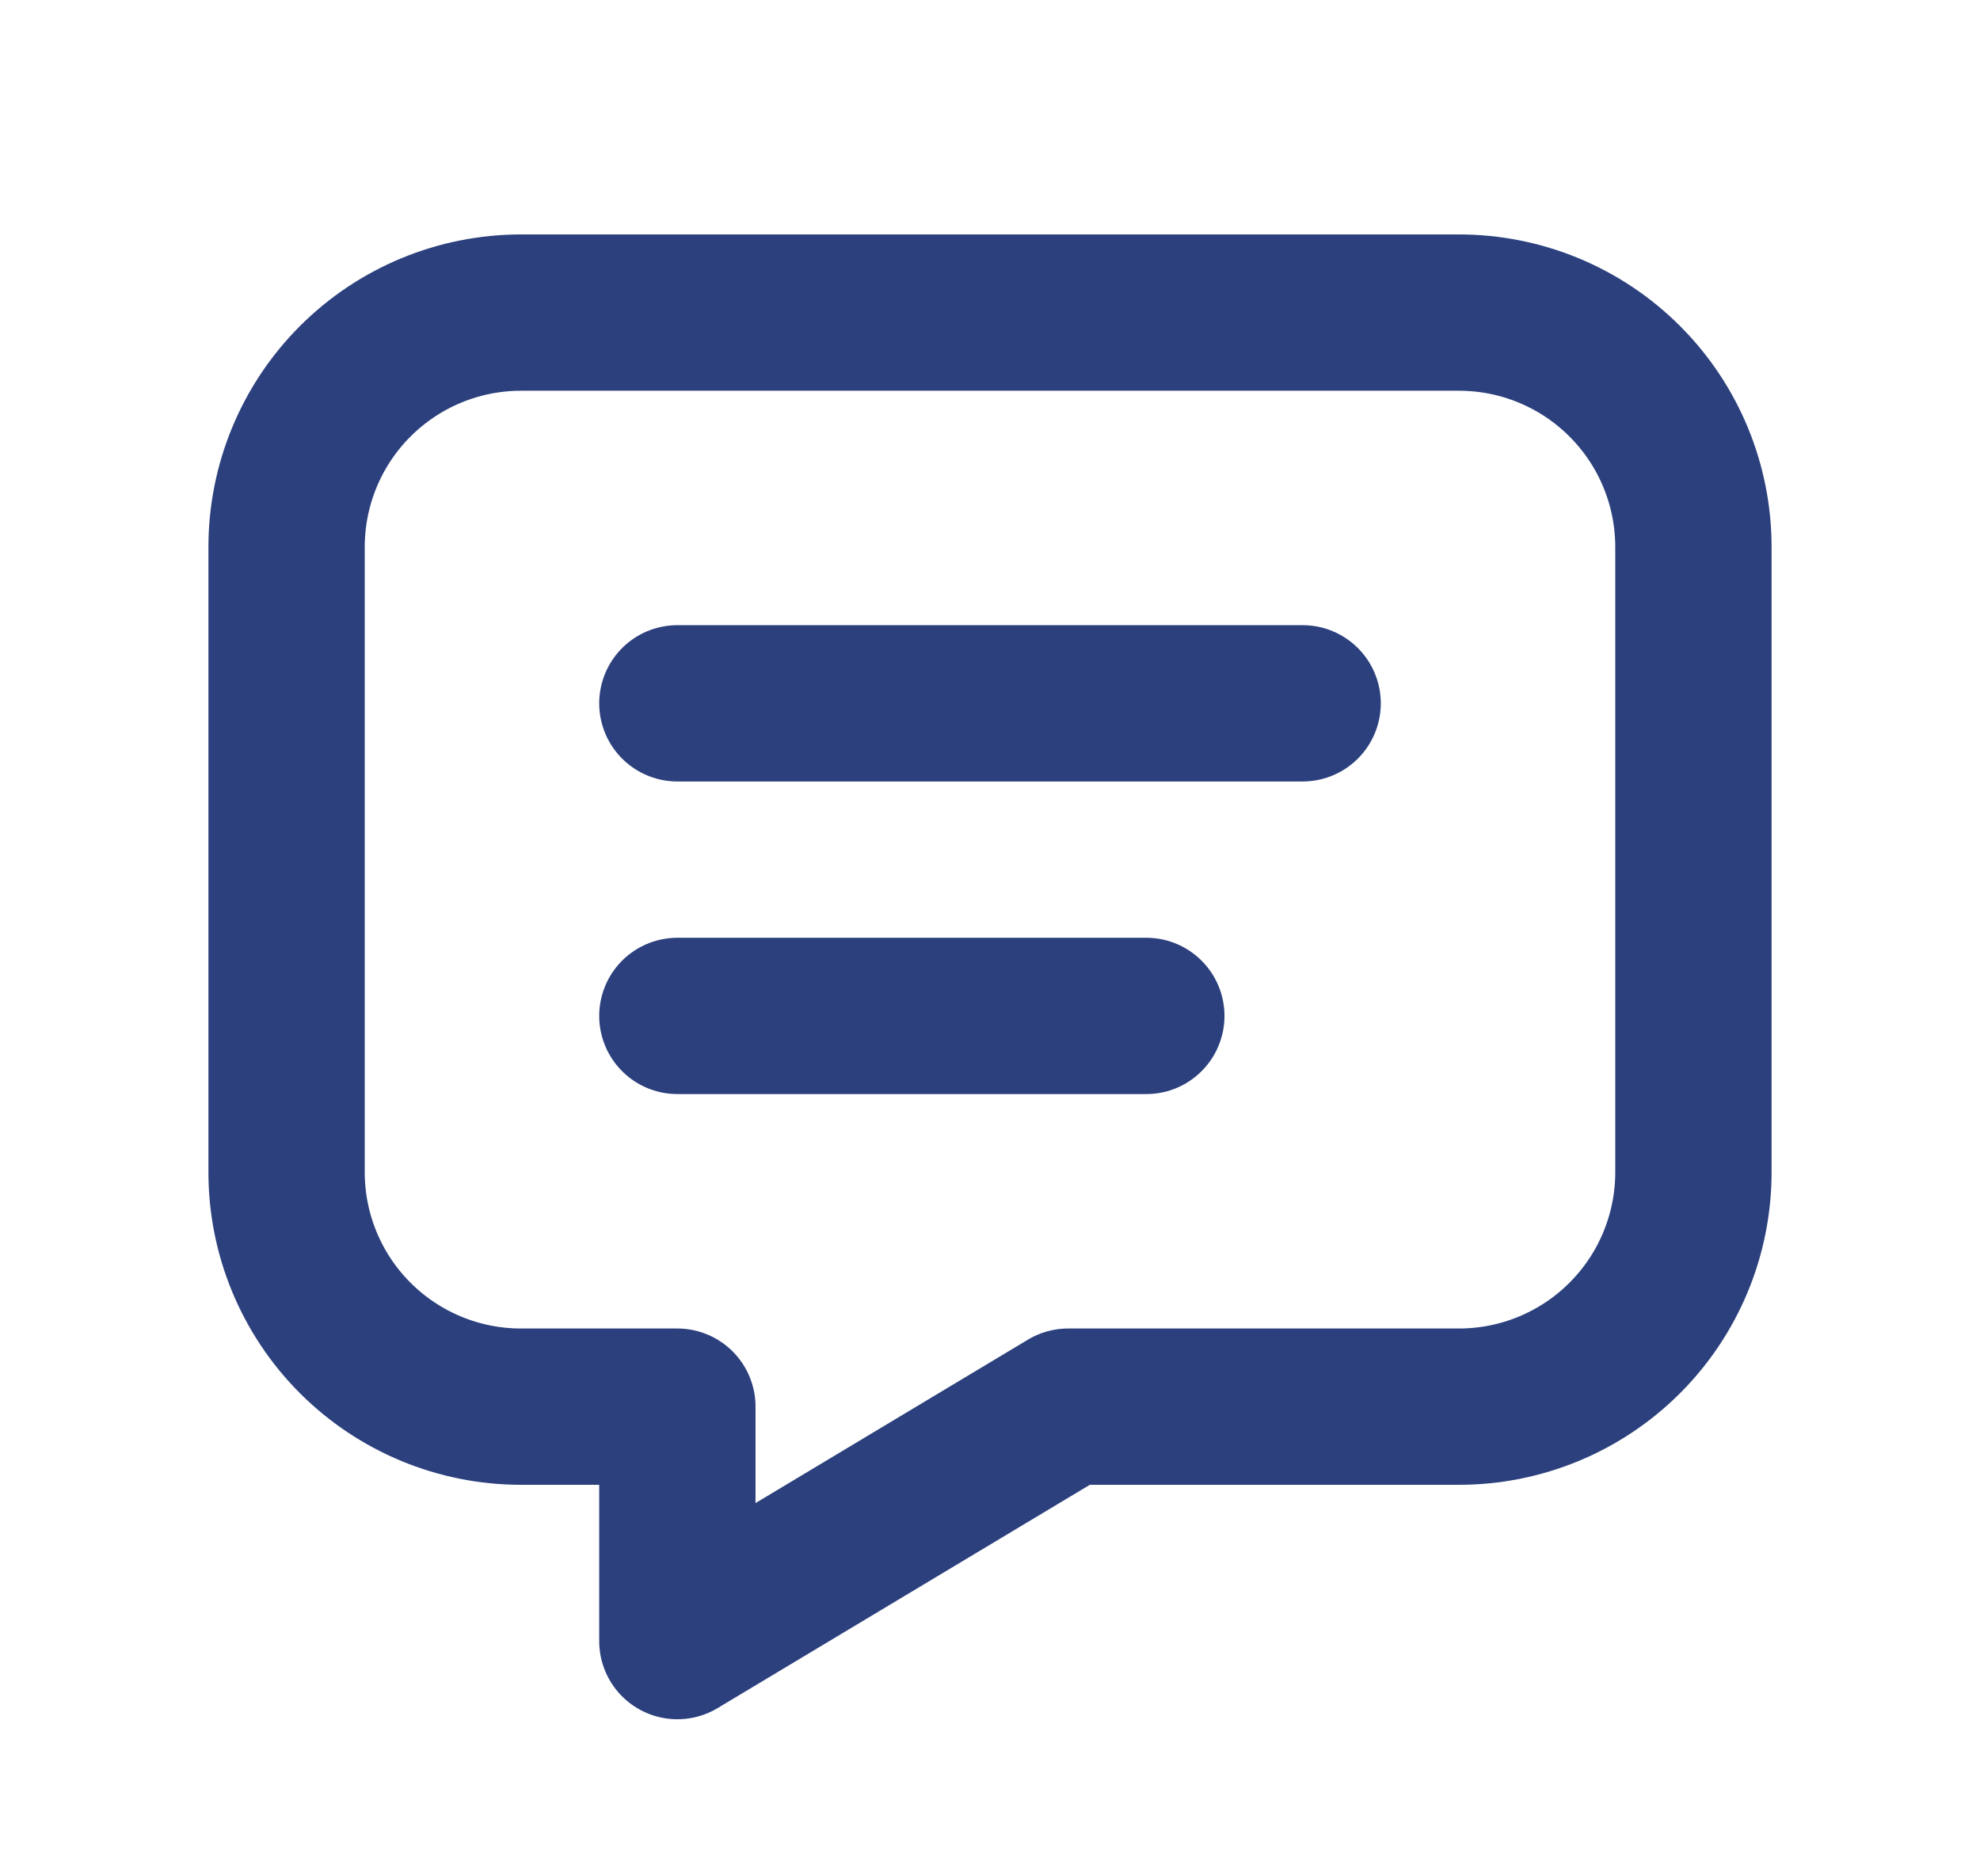
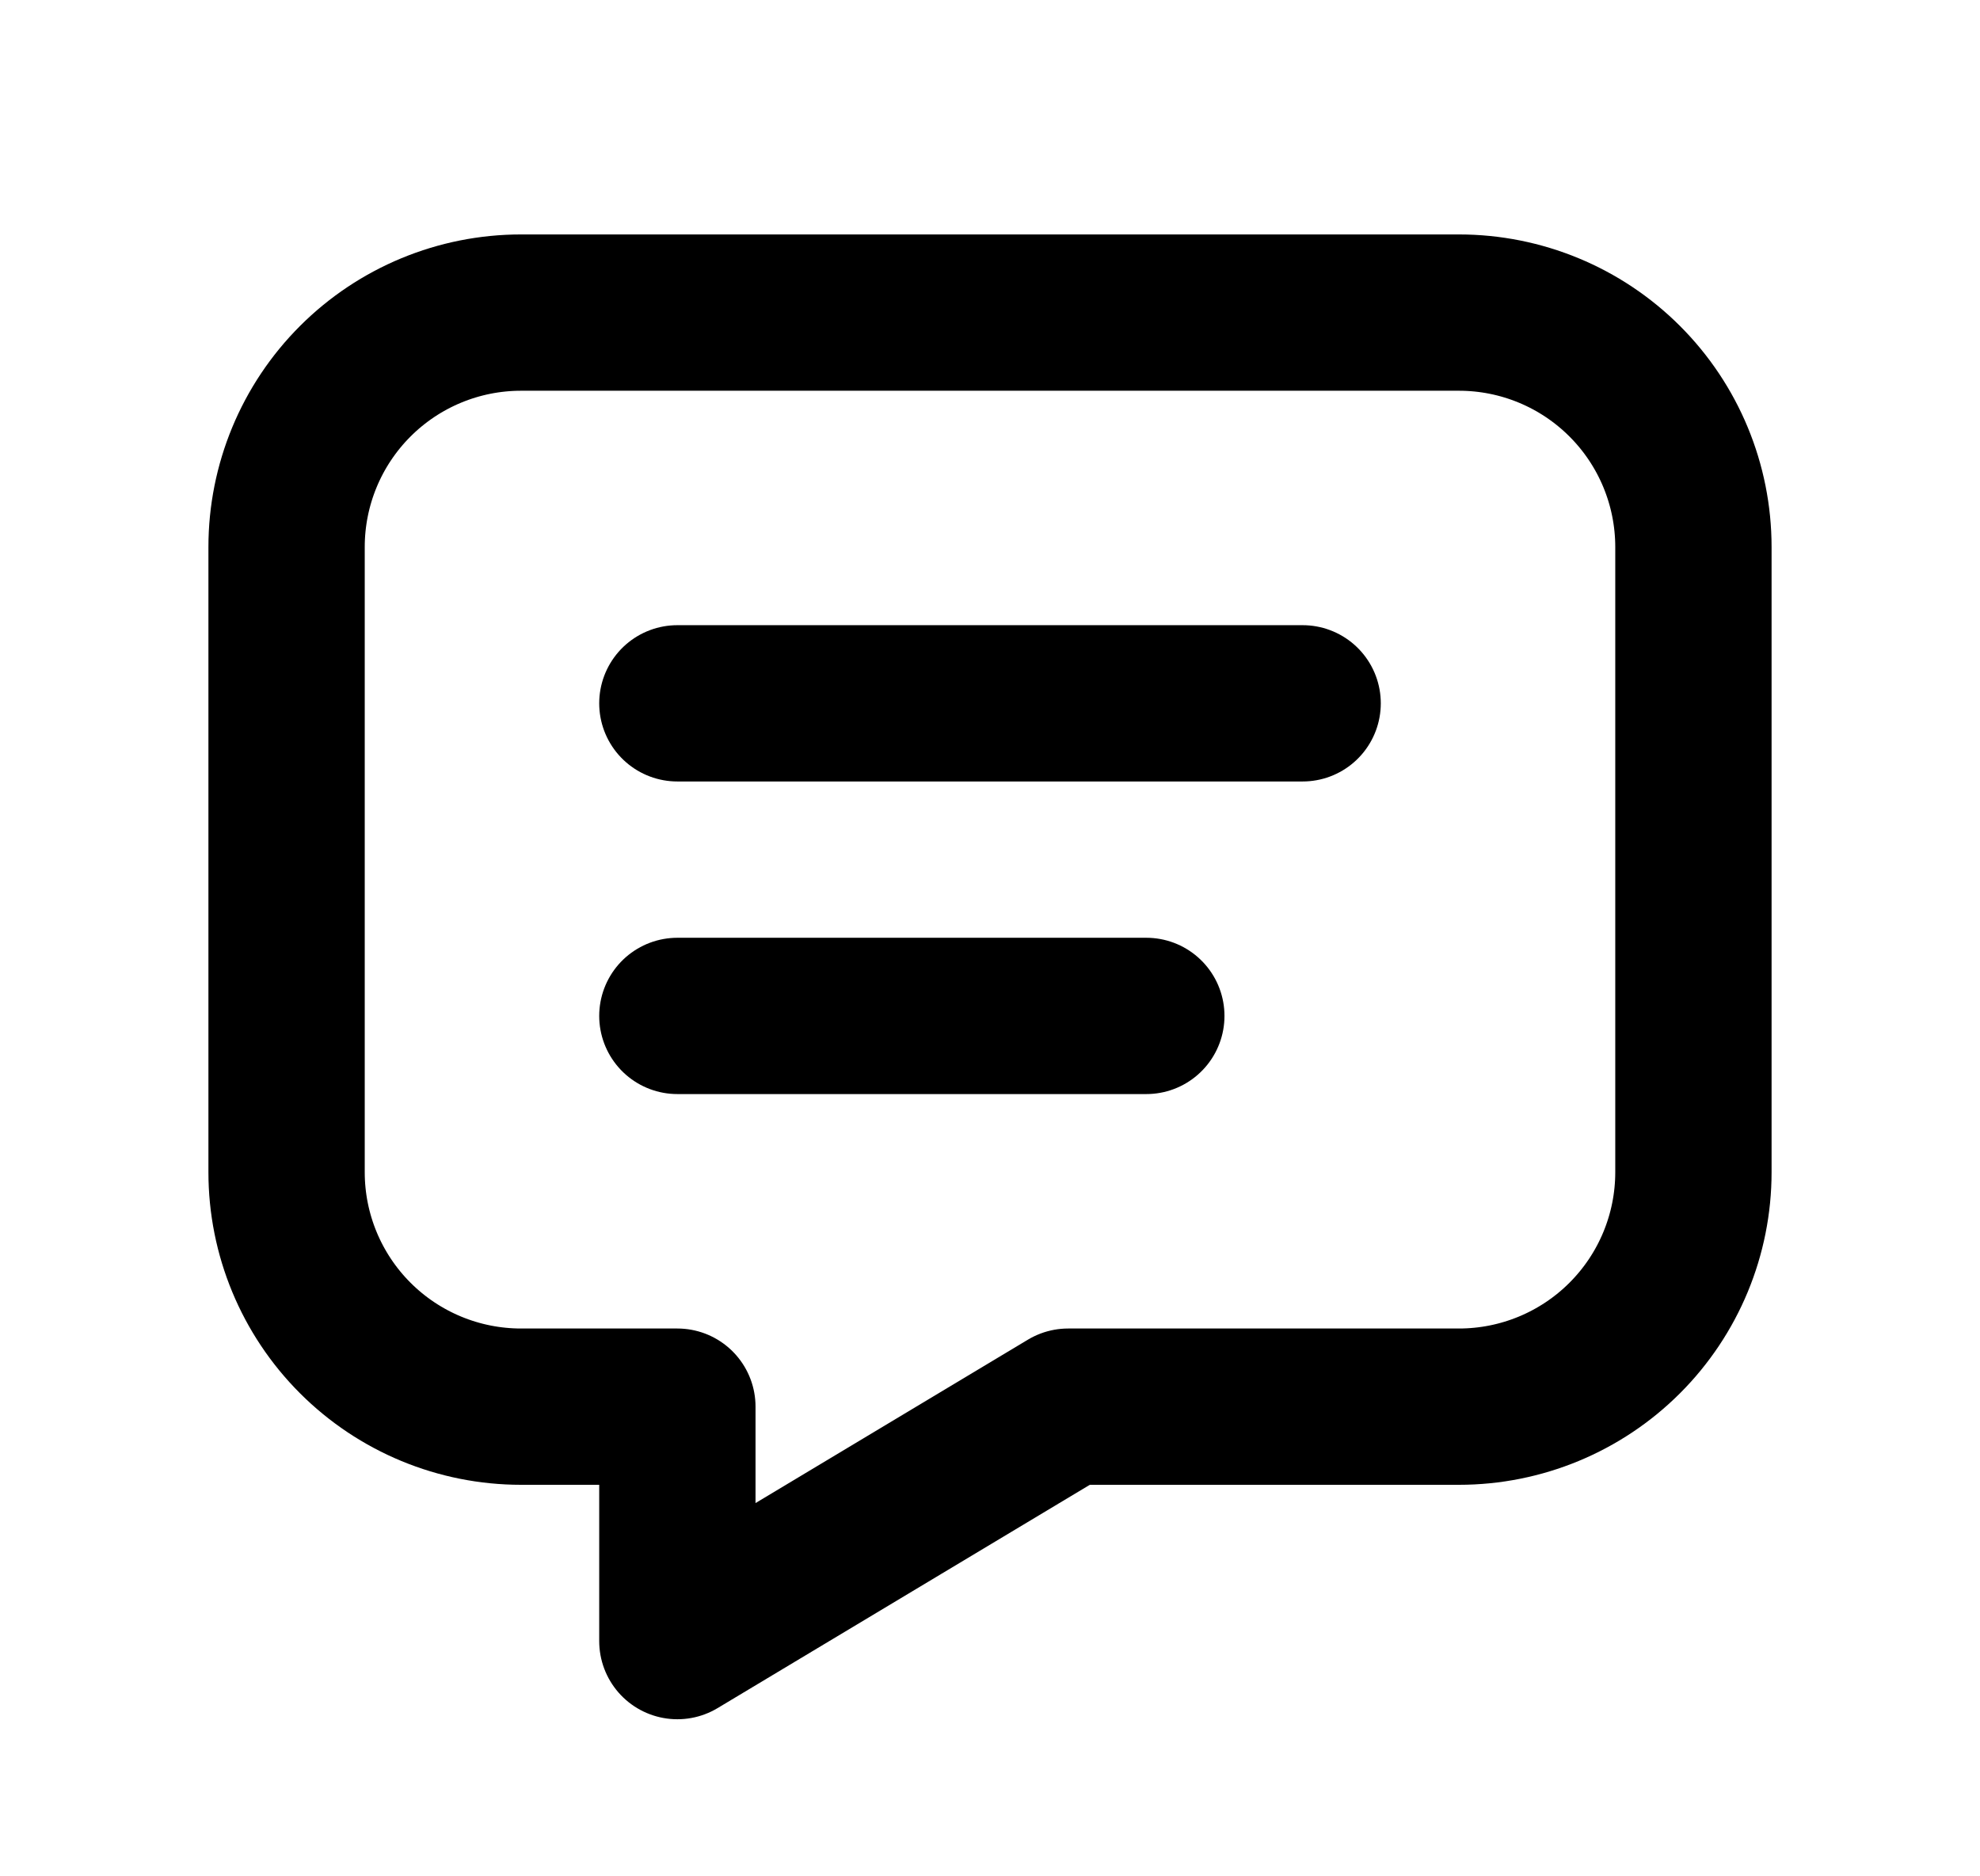
<svg xmlns="http://www.w3.org/2000/svg" width="19" height="18" viewBox="0 0 19 18" fill="none">
-   <path d="M6.5 6.75H12.5M6.5 9.75H11M14 3C14.597 3 15.169 3.237 15.591 3.659C16.013 4.081 16.25 4.653 16.25 5.25V11.25C16.25 11.847 16.013 12.419 15.591 12.841C15.169 13.263 14.597 13.5 14 13.5H10.25L6.5 15.75V13.5H5C4.403 13.5 3.831 13.263 3.409 12.841C2.987 12.419 2.75 11.847 2.75 11.25V5.25C2.75 4.653 2.987 4.081 3.409 3.659C3.831 3.237 4.403 3 5 3H14Z" stroke="#2B407D" stroke-width="1.5" stroke-linecap="round" stroke-linejoin="round" />
+   <path d="M6.5 6.75H12.5M6.5 9.75H11M14 3C14.597 3 15.169 3.237 15.591 3.659C16.013 4.081 16.25 4.653 16.25 5.25V11.25C16.25 11.847 16.013 12.419 15.591 12.841C15.169 13.263 14.597 13.5 14 13.5H10.25L6.5 15.75V13.5H5C4.403 13.5 3.831 13.263 3.409 12.841C2.987 12.419 2.75 11.847 2.75 11.25V5.25C2.75 4.653 2.987 4.081 3.409 3.659C3.831 3.237 4.403 3 5 3H14Z" stroke="#000000" stroke-width="1.5" stroke-linecap="round" stroke-linejoin="round" />
</svg>
